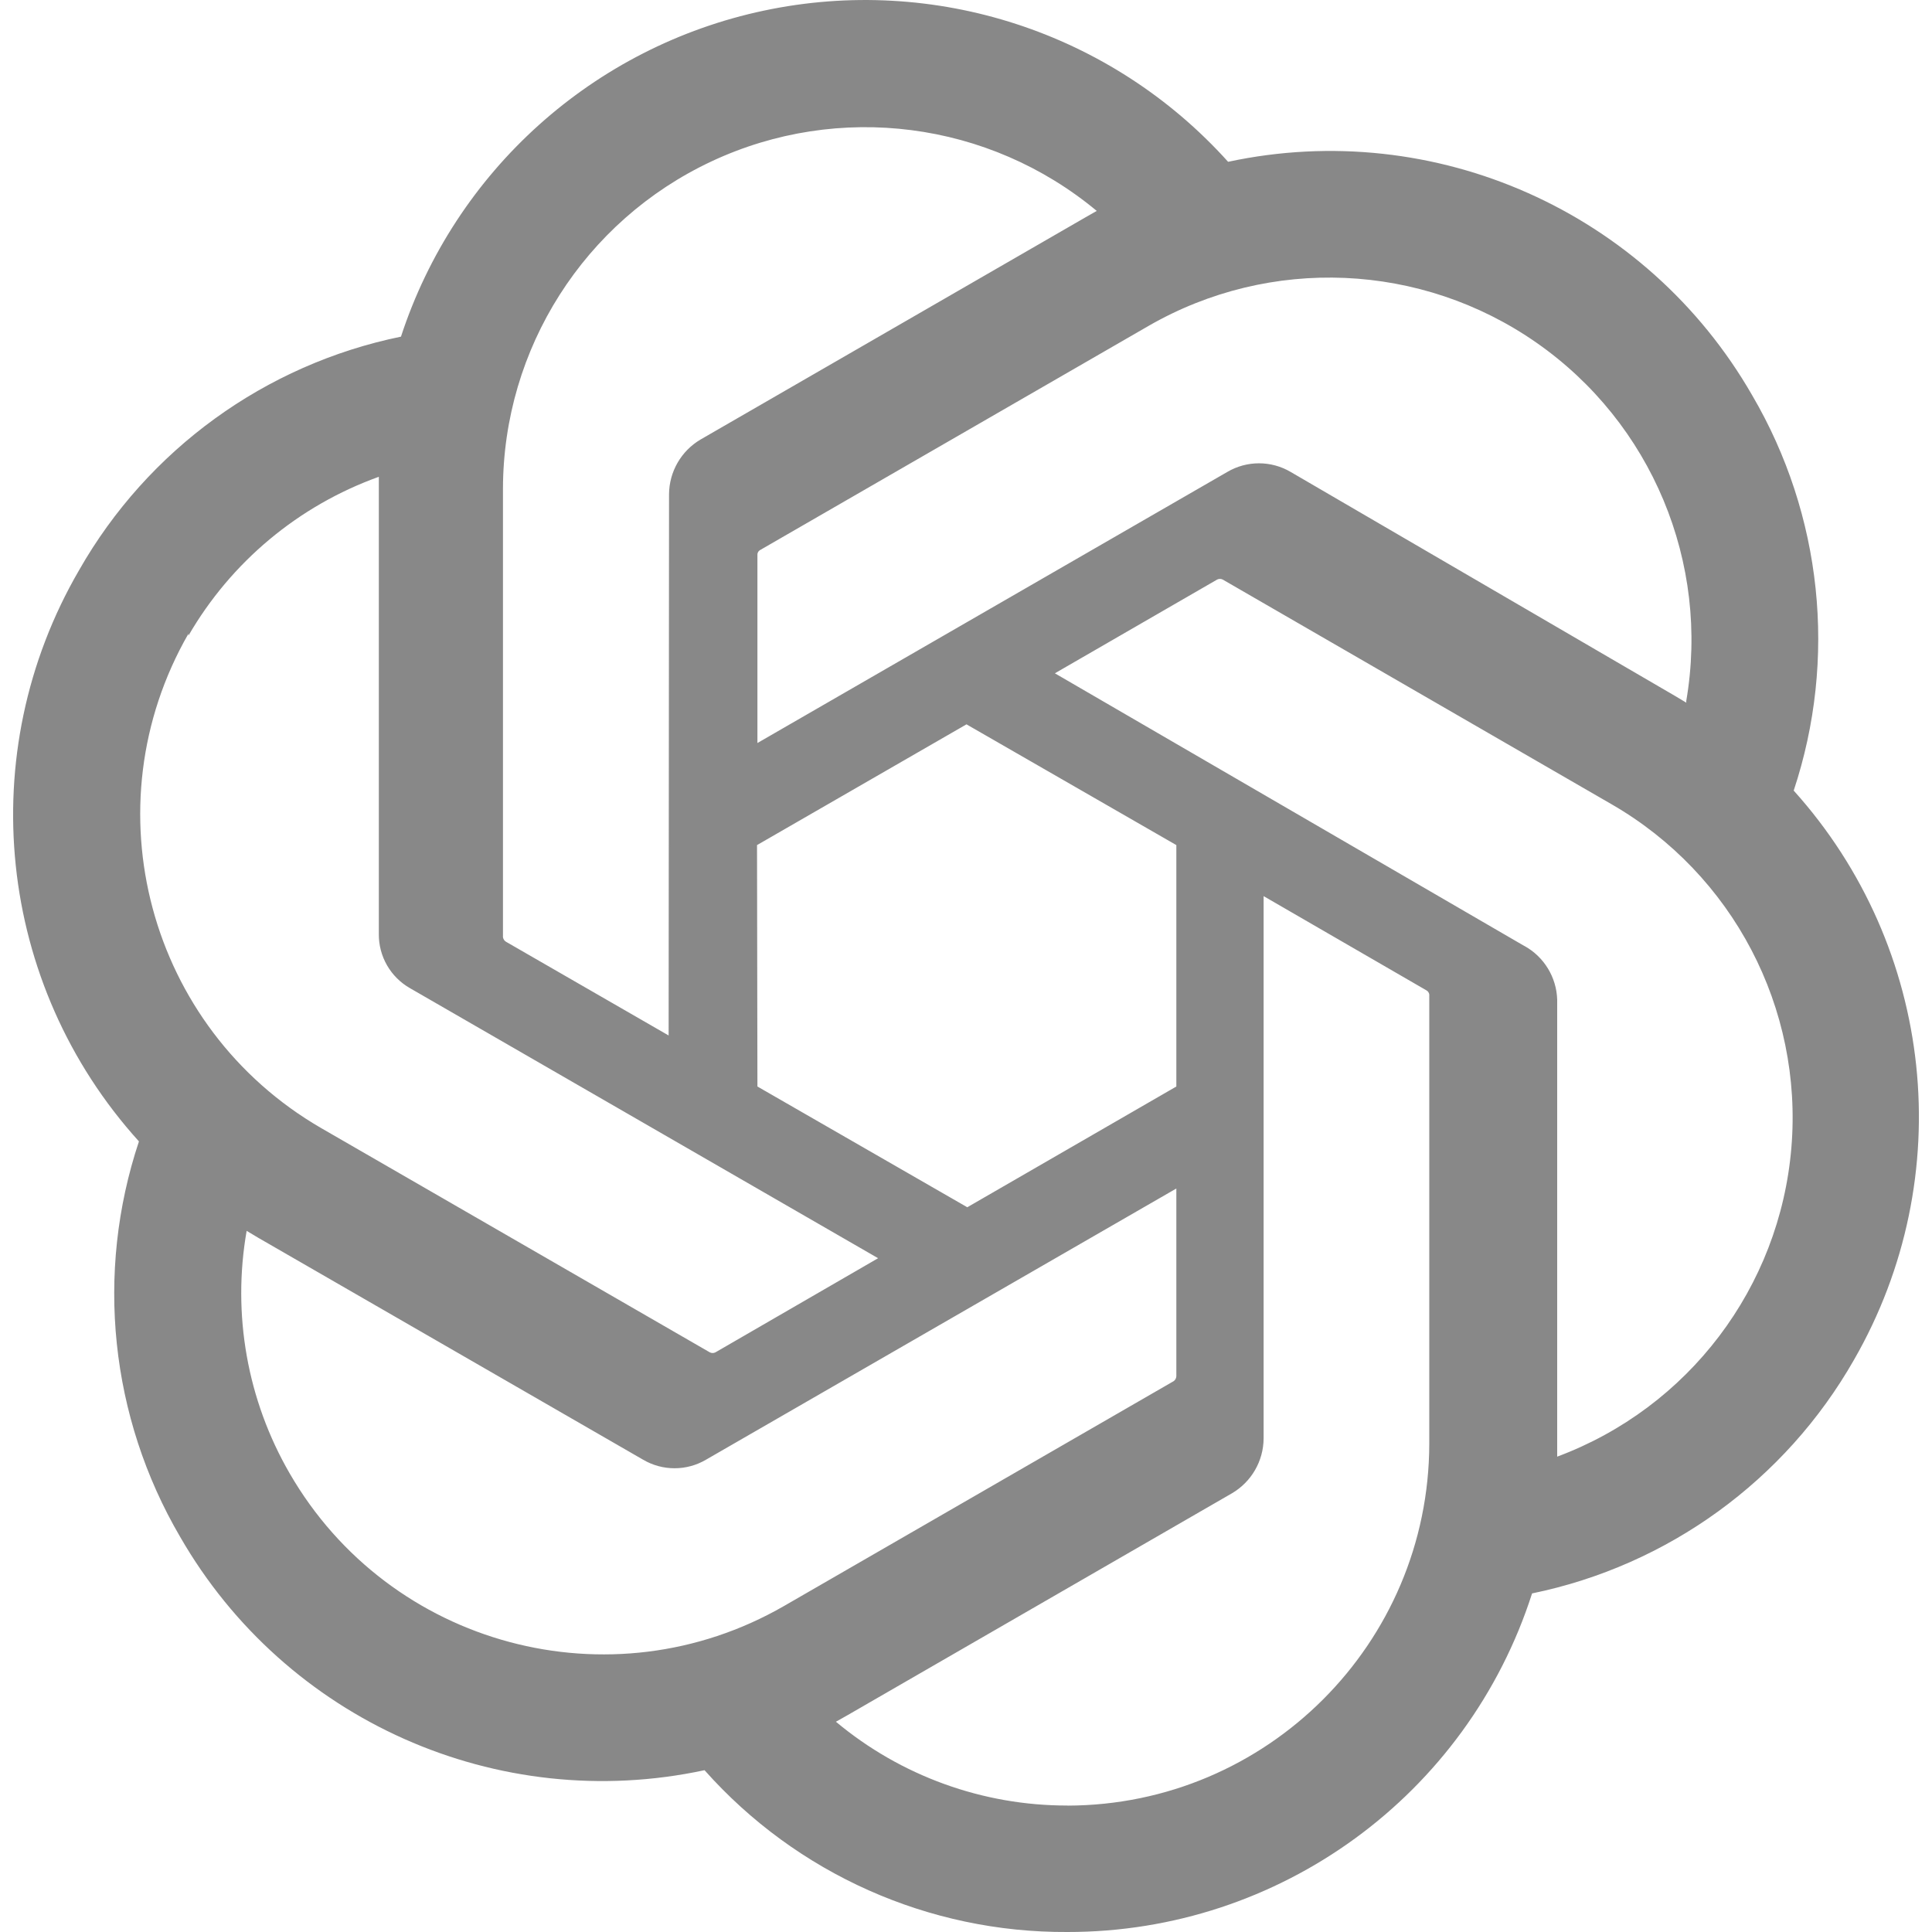
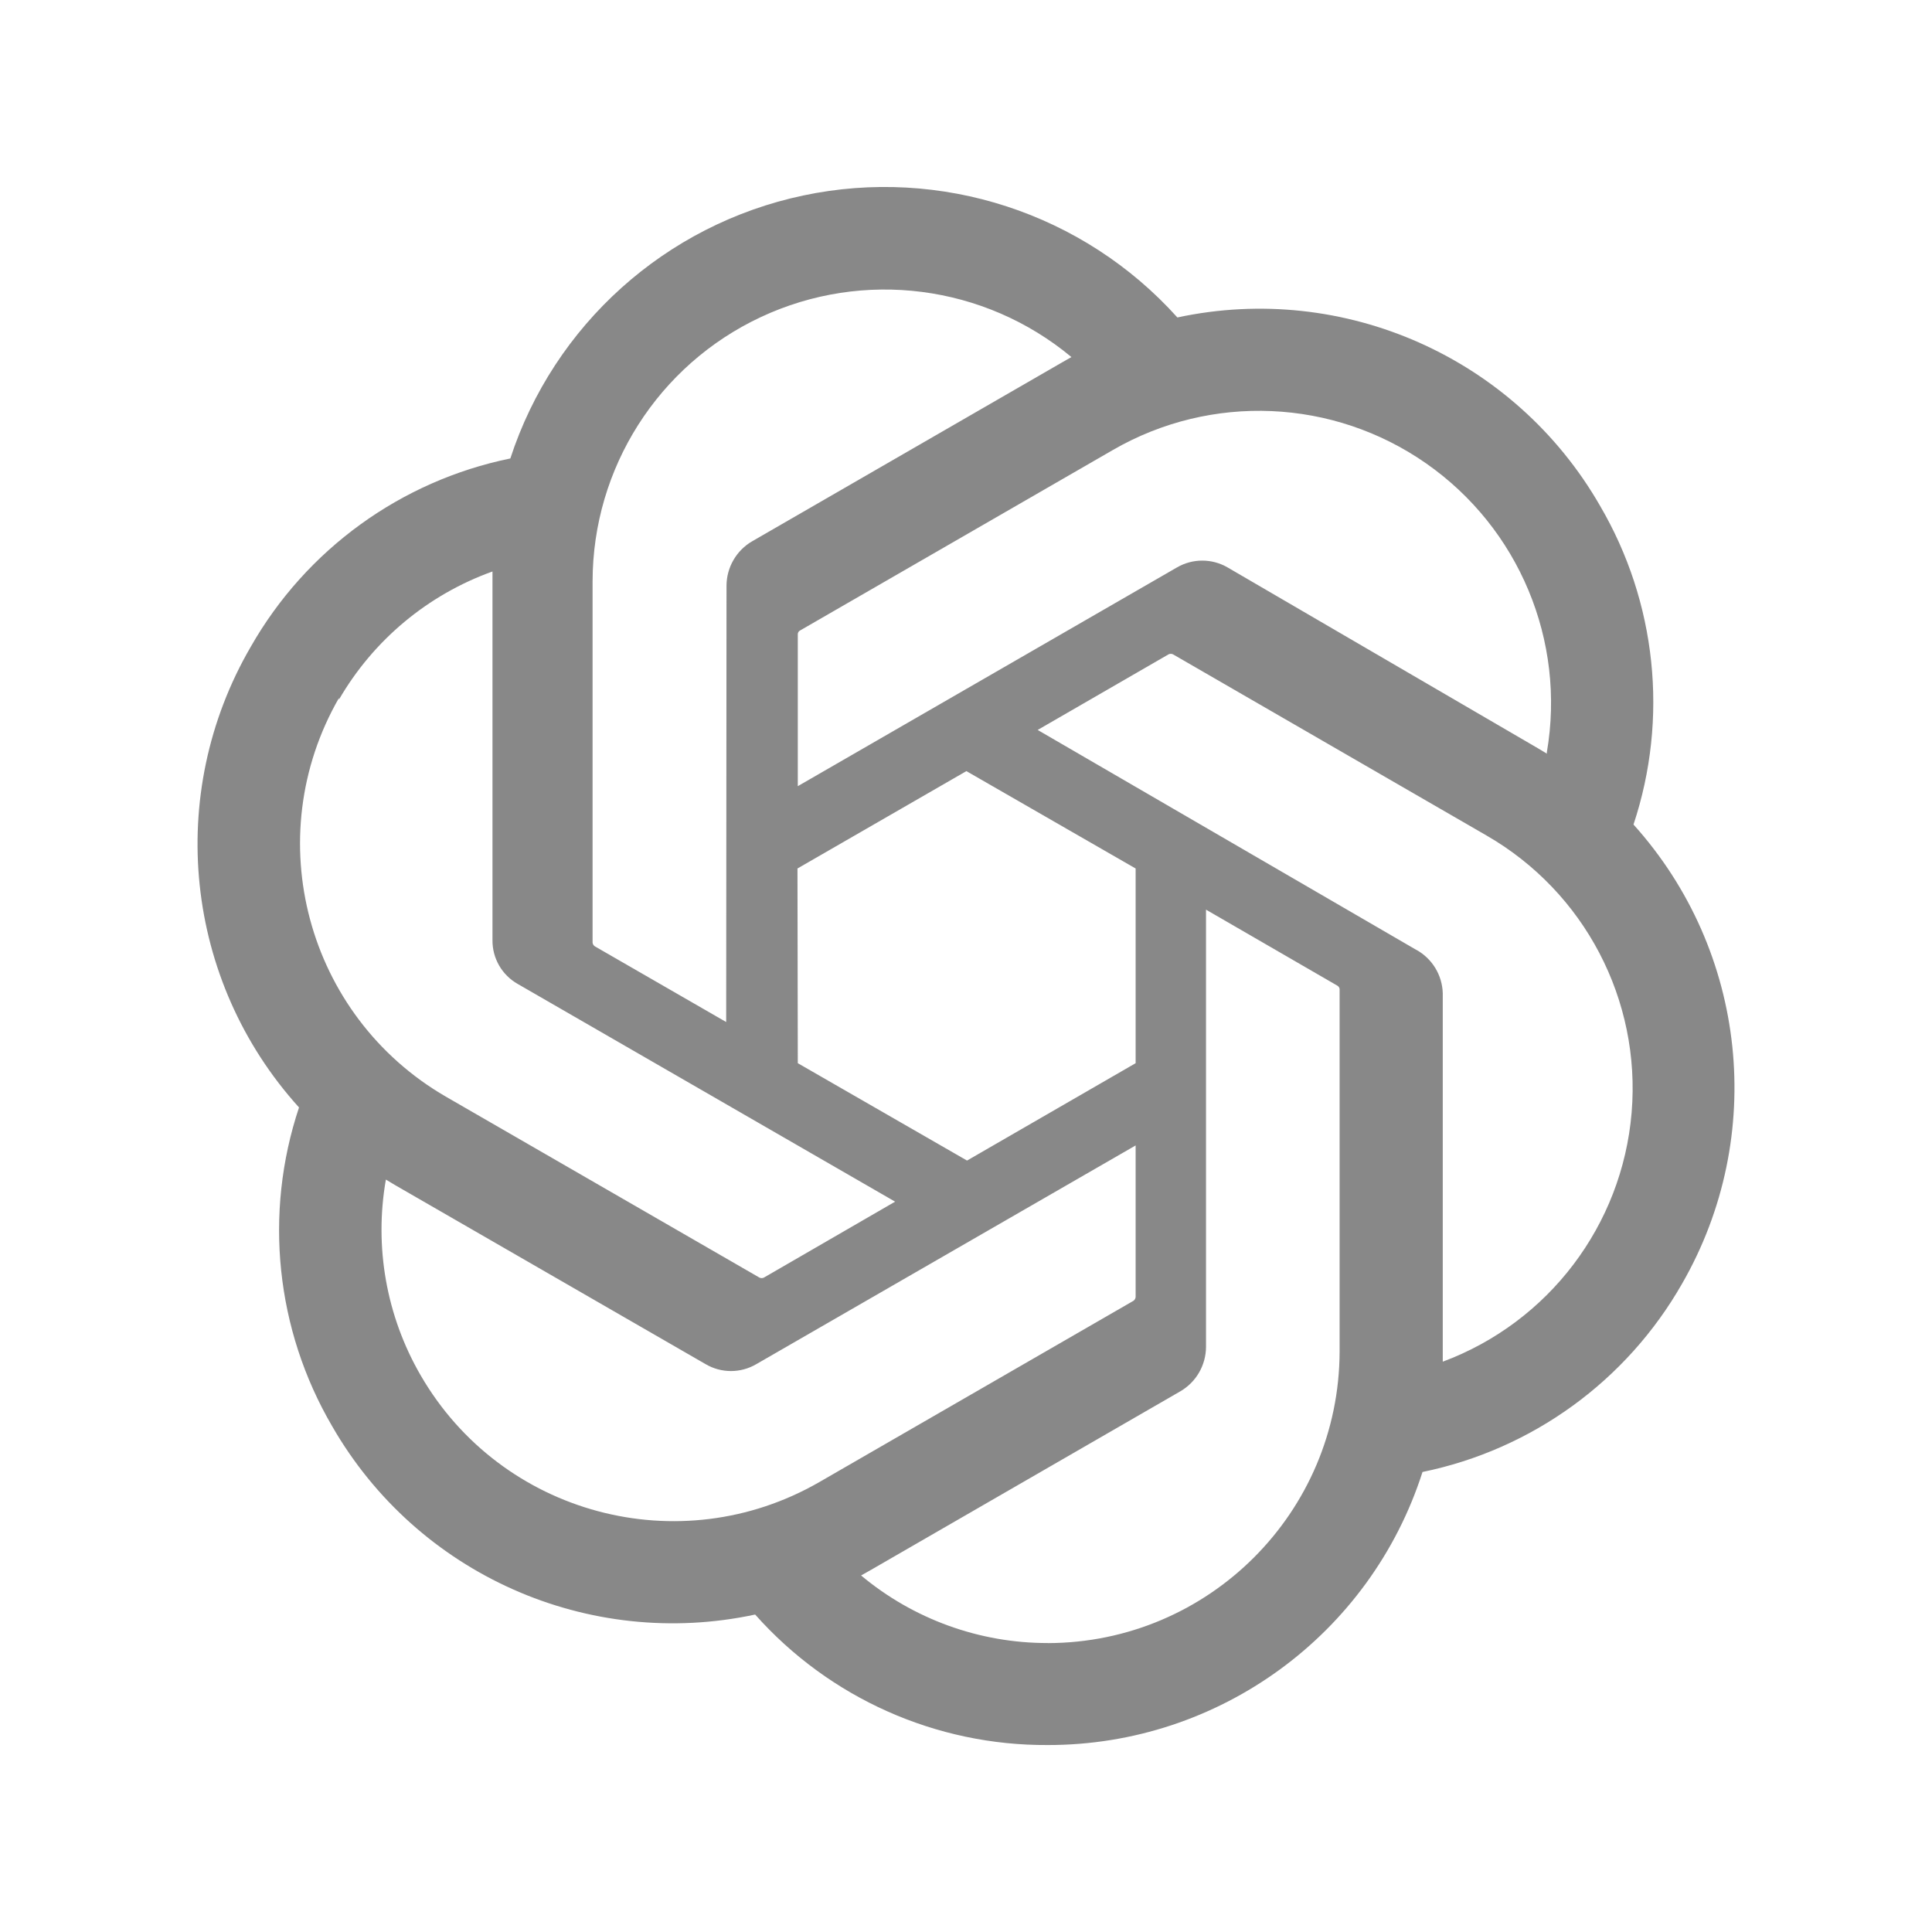
- <svg xmlns="http://www.w3.org/2000/svg" role="img" viewBox="0 0 24 24">
+ <svg xmlns="http://www.w3.org/2000/svg" role="img" viewBox="-2.88 -2.88 29.76 29.76">
  <path fill="#888888" d="M22.282 9.821a5.985 5.985 0 0 0-.516-4.911 6.046 6.046 0 0 0-6.51-2.9A6.065 6.065 0 0 0 4.981 4.182a5.985 5.985 0 0 0-3.998 2.9 6.046 6.046 0 0 0 .743 7.097 5.98 5.98 0 0 0 .511 4.911 6.051 6.051 0 0 0 6.515 2.9A5.985 5.985 0 0 0 13.26 24a6.056 6.056 0 0 0 5.772-4.206 5.989 5.989 0 0 0 3.998-2.9 6.056 6.056 0 0 0-.748-7.073zm-9.022 12.608a4.476 4.476 0 0 1-2.876-1.041l.142-.08 4.778-2.758a.795.795 0 0 0 .393-.681v-6.737l2.02 1.169a.071.071 0 0 1 .038.052v5.583a4.504 4.504 0 0 1-4.495 4.494zm-9.661-4.125a4.471 4.471 0 0 1-.535-3.014l.142.085 4.783 2.758a.771.771 0 0 0 .781 0l5.843-3.369v2.332a.08.08 0 0 1-.033.061L9.74 19.95a4.499 4.499 0 0 1-6.141-1.646zM2.341 7.896a4.485 4.485 0 0 1 2.365-1.973V11.6a.766.766 0 0 0 .388.676l5.814 3.354-2.02 1.169a.076.076 0 0 1-.071 0l-4.83-2.787A4.504 4.504 0 0 1 2.341 7.872zm16.596 3.856L13.104 8.364 15.119 7.2a.076.076 0 0 1 .071 0l4.83 2.791a4.494 4.494 0 0 1-.676 8.104v-5.677a.79.79 0 0 0-.407-.667zm2.011-3.023l-.142-.085-4.774-2.782a.776.776 0 0 0-.785 0L9.409 9.23V6.897a.066.066 0 0 1 .028-.061l4.83-2.787a4.499 4.499 0 0 1 6.68 4.66zM8.306 12.863l-2.02-1.164a.08.08 0 0 1-.038-.057V6.074a4.499 4.499 0 0 1 7.376-3.454l-.142.081L8.704 5.459a.795.795 0 0 0-.393.681zm1.098-2.365l2.602-1.5 2.607 1.5v2.999l-2.597 1.5-2.607-1.5Z" />
</svg>
